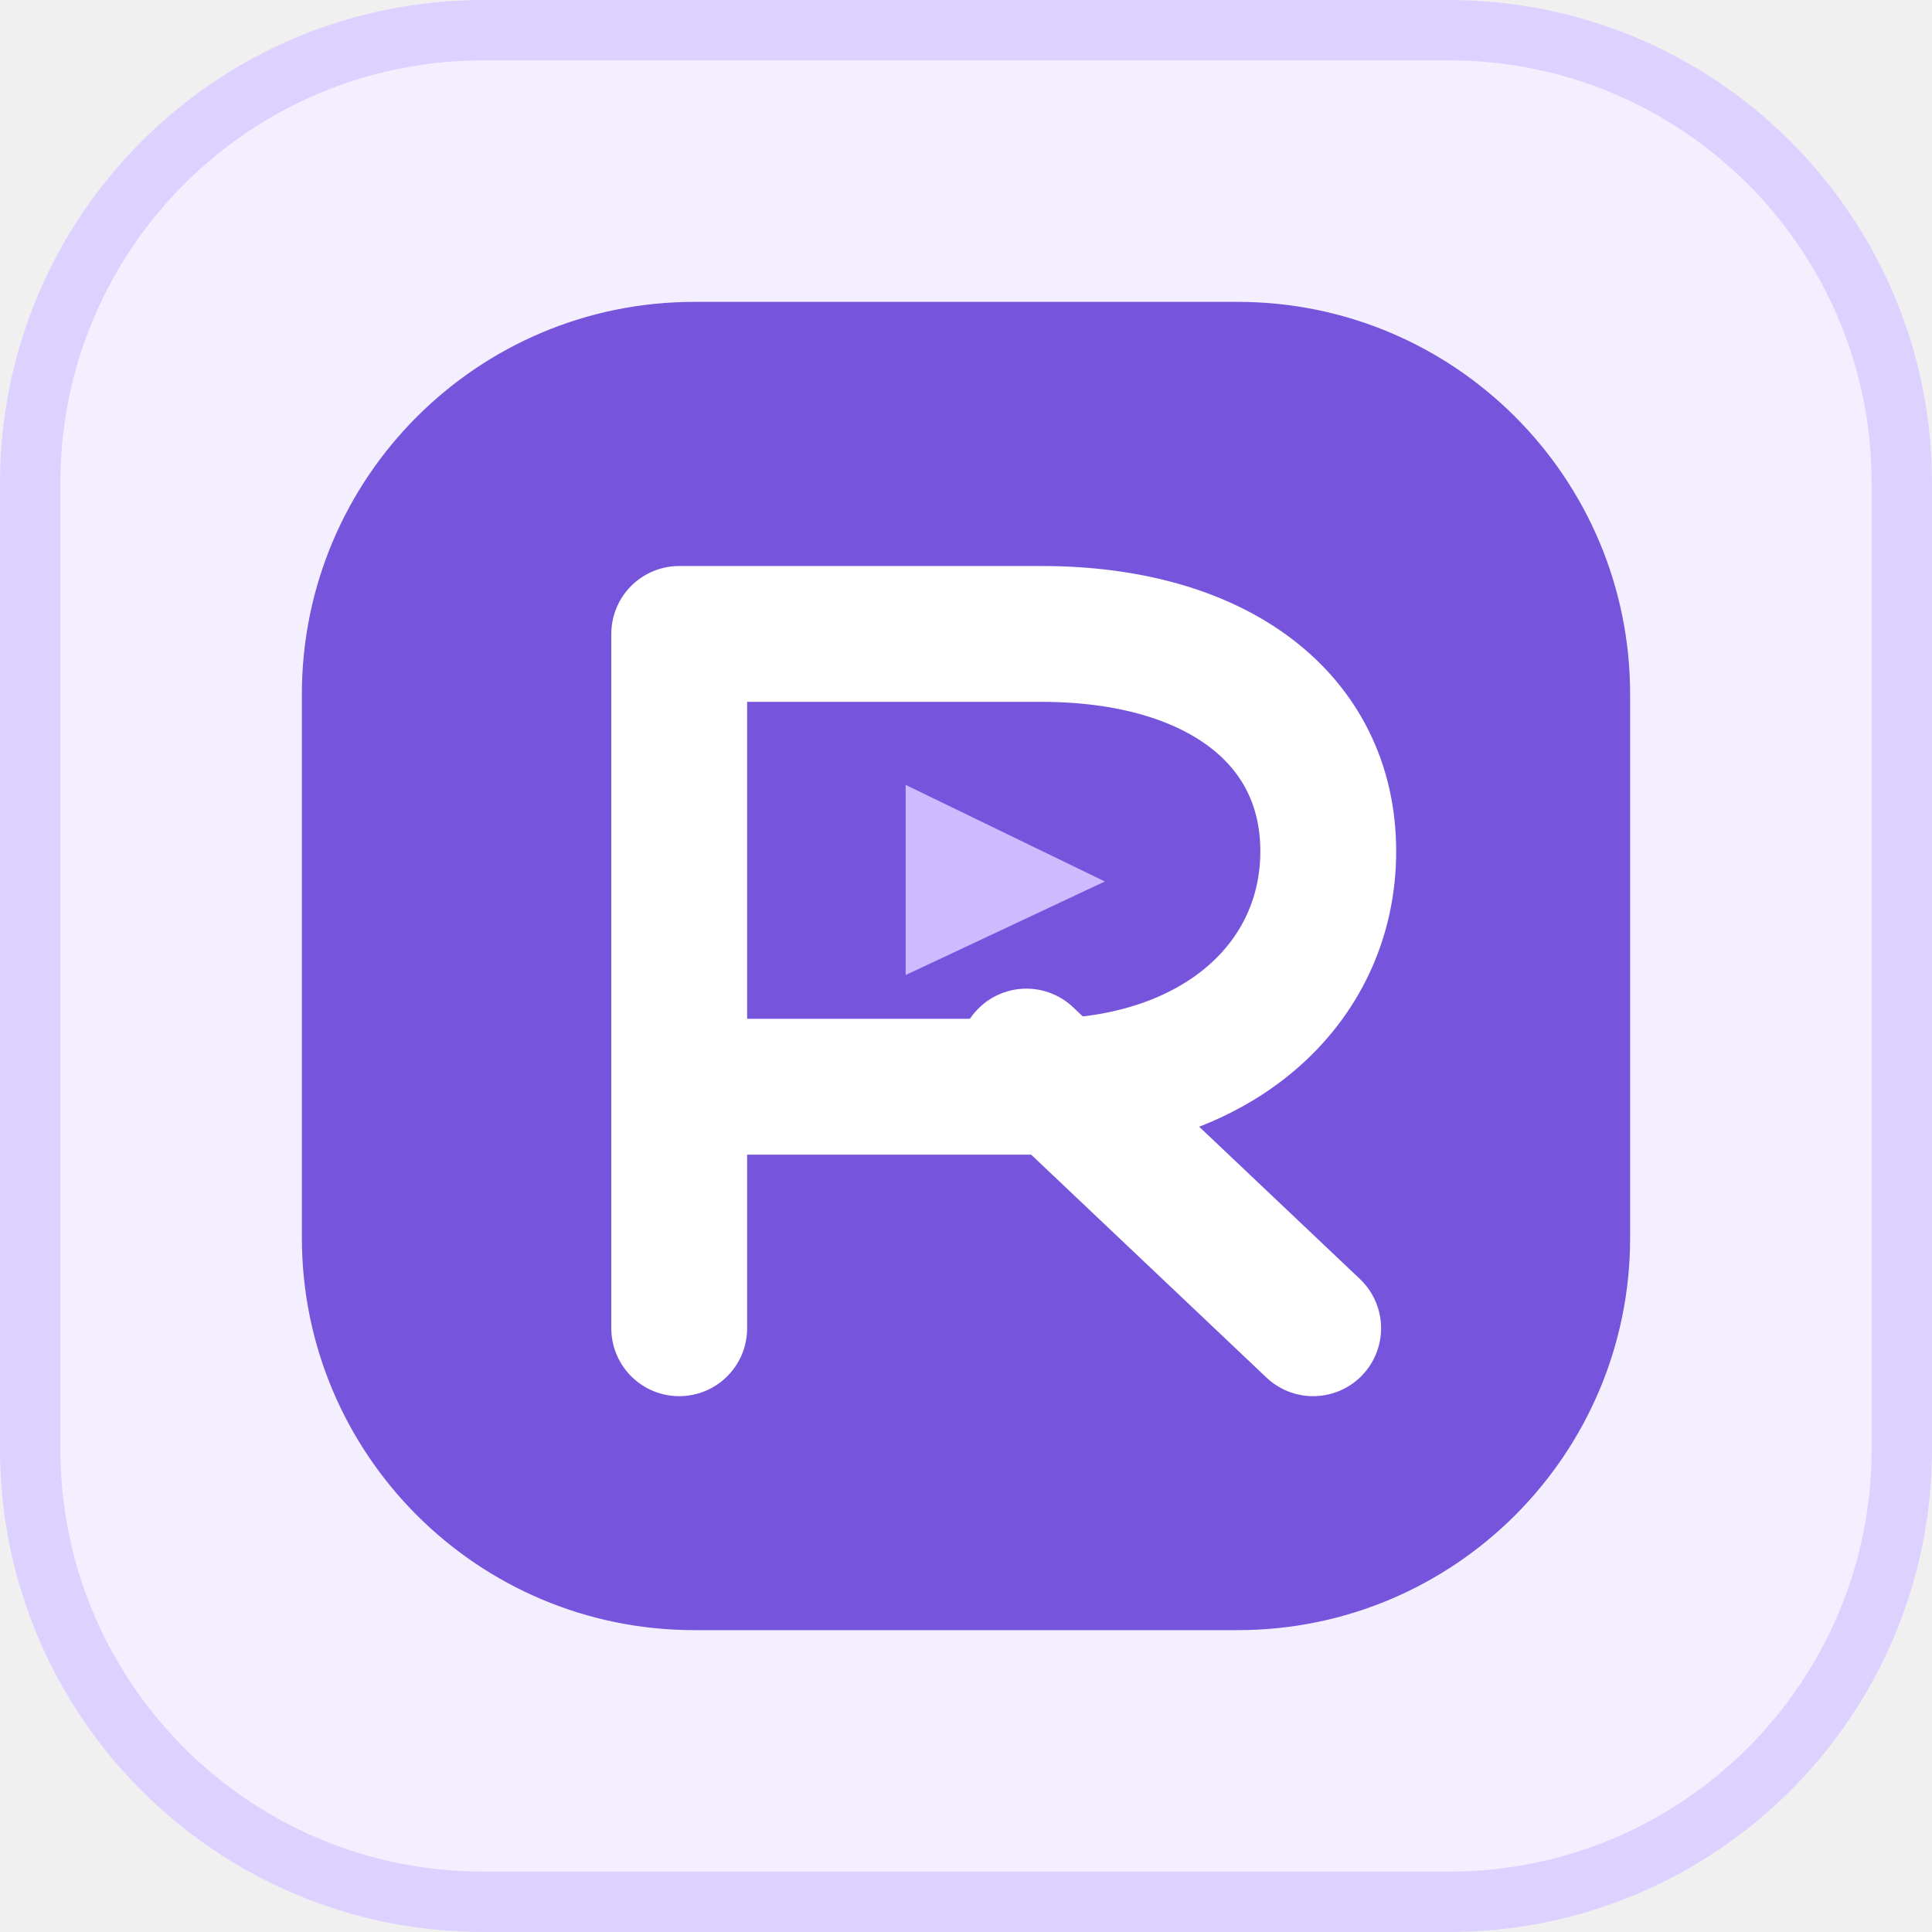
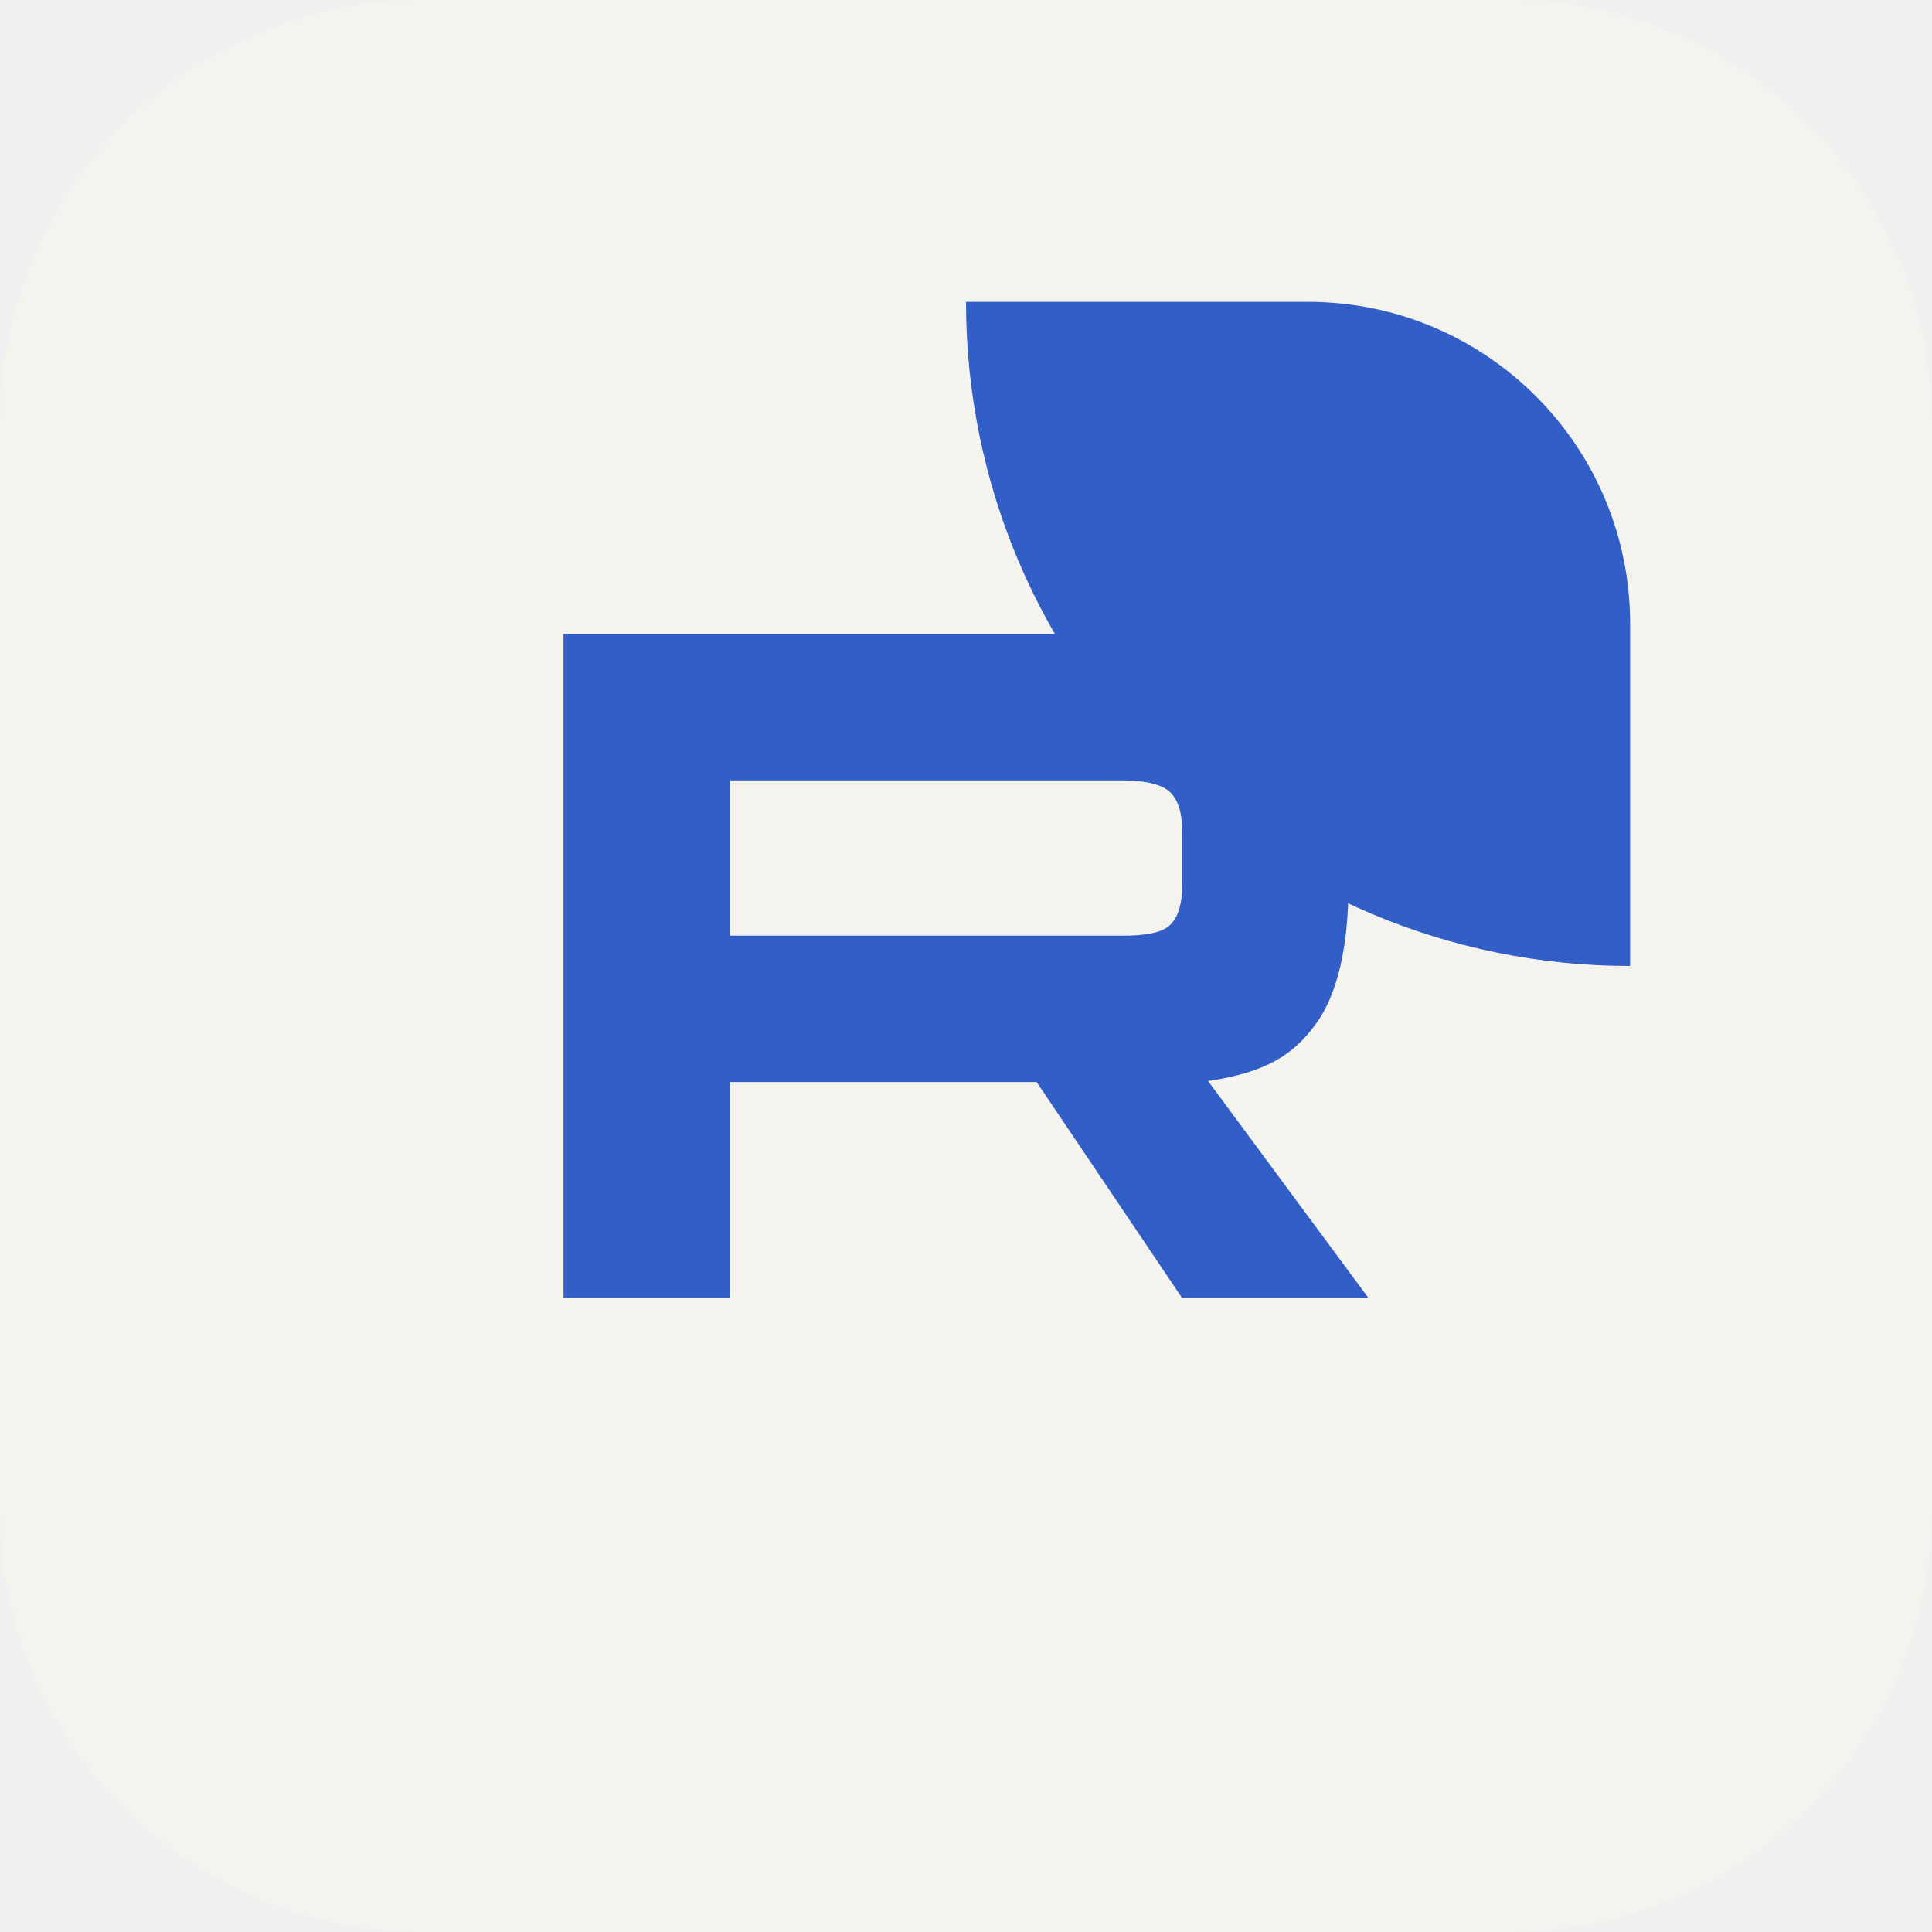
<svg xmlns="http://www.w3.org/2000/svg" viewBox="0 0 64 64">
-   <rect x="1" y="1" width="62" height="62" rx="15" fill="#F3EFFF" stroke="#DDD2FF" stroke-width="2" />
-   <rect x="10" y="10" width="44" height="44" rx="13" fill="#7654DC" />
-   <path d="M22.5 44V21h12c5.8 0 9.5 2.8 9.5 7.2S40.3 36 34.5 36h-12" fill="none" stroke="#FFFFFF" stroke-linecap="round" stroke-linejoin="round" stroke-width="4.5" />
-   <path d="m34 35 9.5 9" stroke="#FFFFFF" stroke-linecap="round" stroke-width="4.5" />
-   <path d="m30 26 6.6 3.2-6.6 3.1Z" fill="#CDBBFF" />
+   <rect width="64" height="64" rx="14" fill="#F5F3ED" />
+   <defs>
+     <clipPath id="rutube-mark">
+       <rect width="132" height="132" rx="32" />
+     </clipPath>
+   </defs>
+   <g transform="translate(10 10) scale(.3333333)" clip-path="url(#rutube-mark)" fill="#315EC7">
+     <path d="M132 66C168.451 66 198 36.451 198 3.05176e-05C198 -36.451 168.451 -66 132 -66C95.549 -66 66 -36.451 66 3.05176e-05C66 36.451 95.549 66 132 66Z" />
+     <path d="M81.536 62.986H42.539V47.555H81.536C83.814 47.555 85.398 47.952 86.193 48.645C86.988 49.339 87.48 50.624 87.48 52.503V58.044C87.48 60.023 86.988 61.309 86.193 62.003C85.398 62.696 83.814 62.992 81.536 62.992V62.986ZM84.212 33.006H26V99H42.539V77.529H73.018L87.48 99H106L90.055 77.429C95.933 76.558 98.573 74.756 100.75 71.787C102.927 68.818 104.019 64.071 104.019 57.736V52.788C104.019 49.03 103.621 46.061 102.927 43.786C102.233 41.51 101.047 39.531 99.362 37.753C97.582 36.07 95.601 34.885 93.222 34.09C90.844 33.397 87.872 33 84.212 33V33.006Z" />
+   </g>
</svg>
